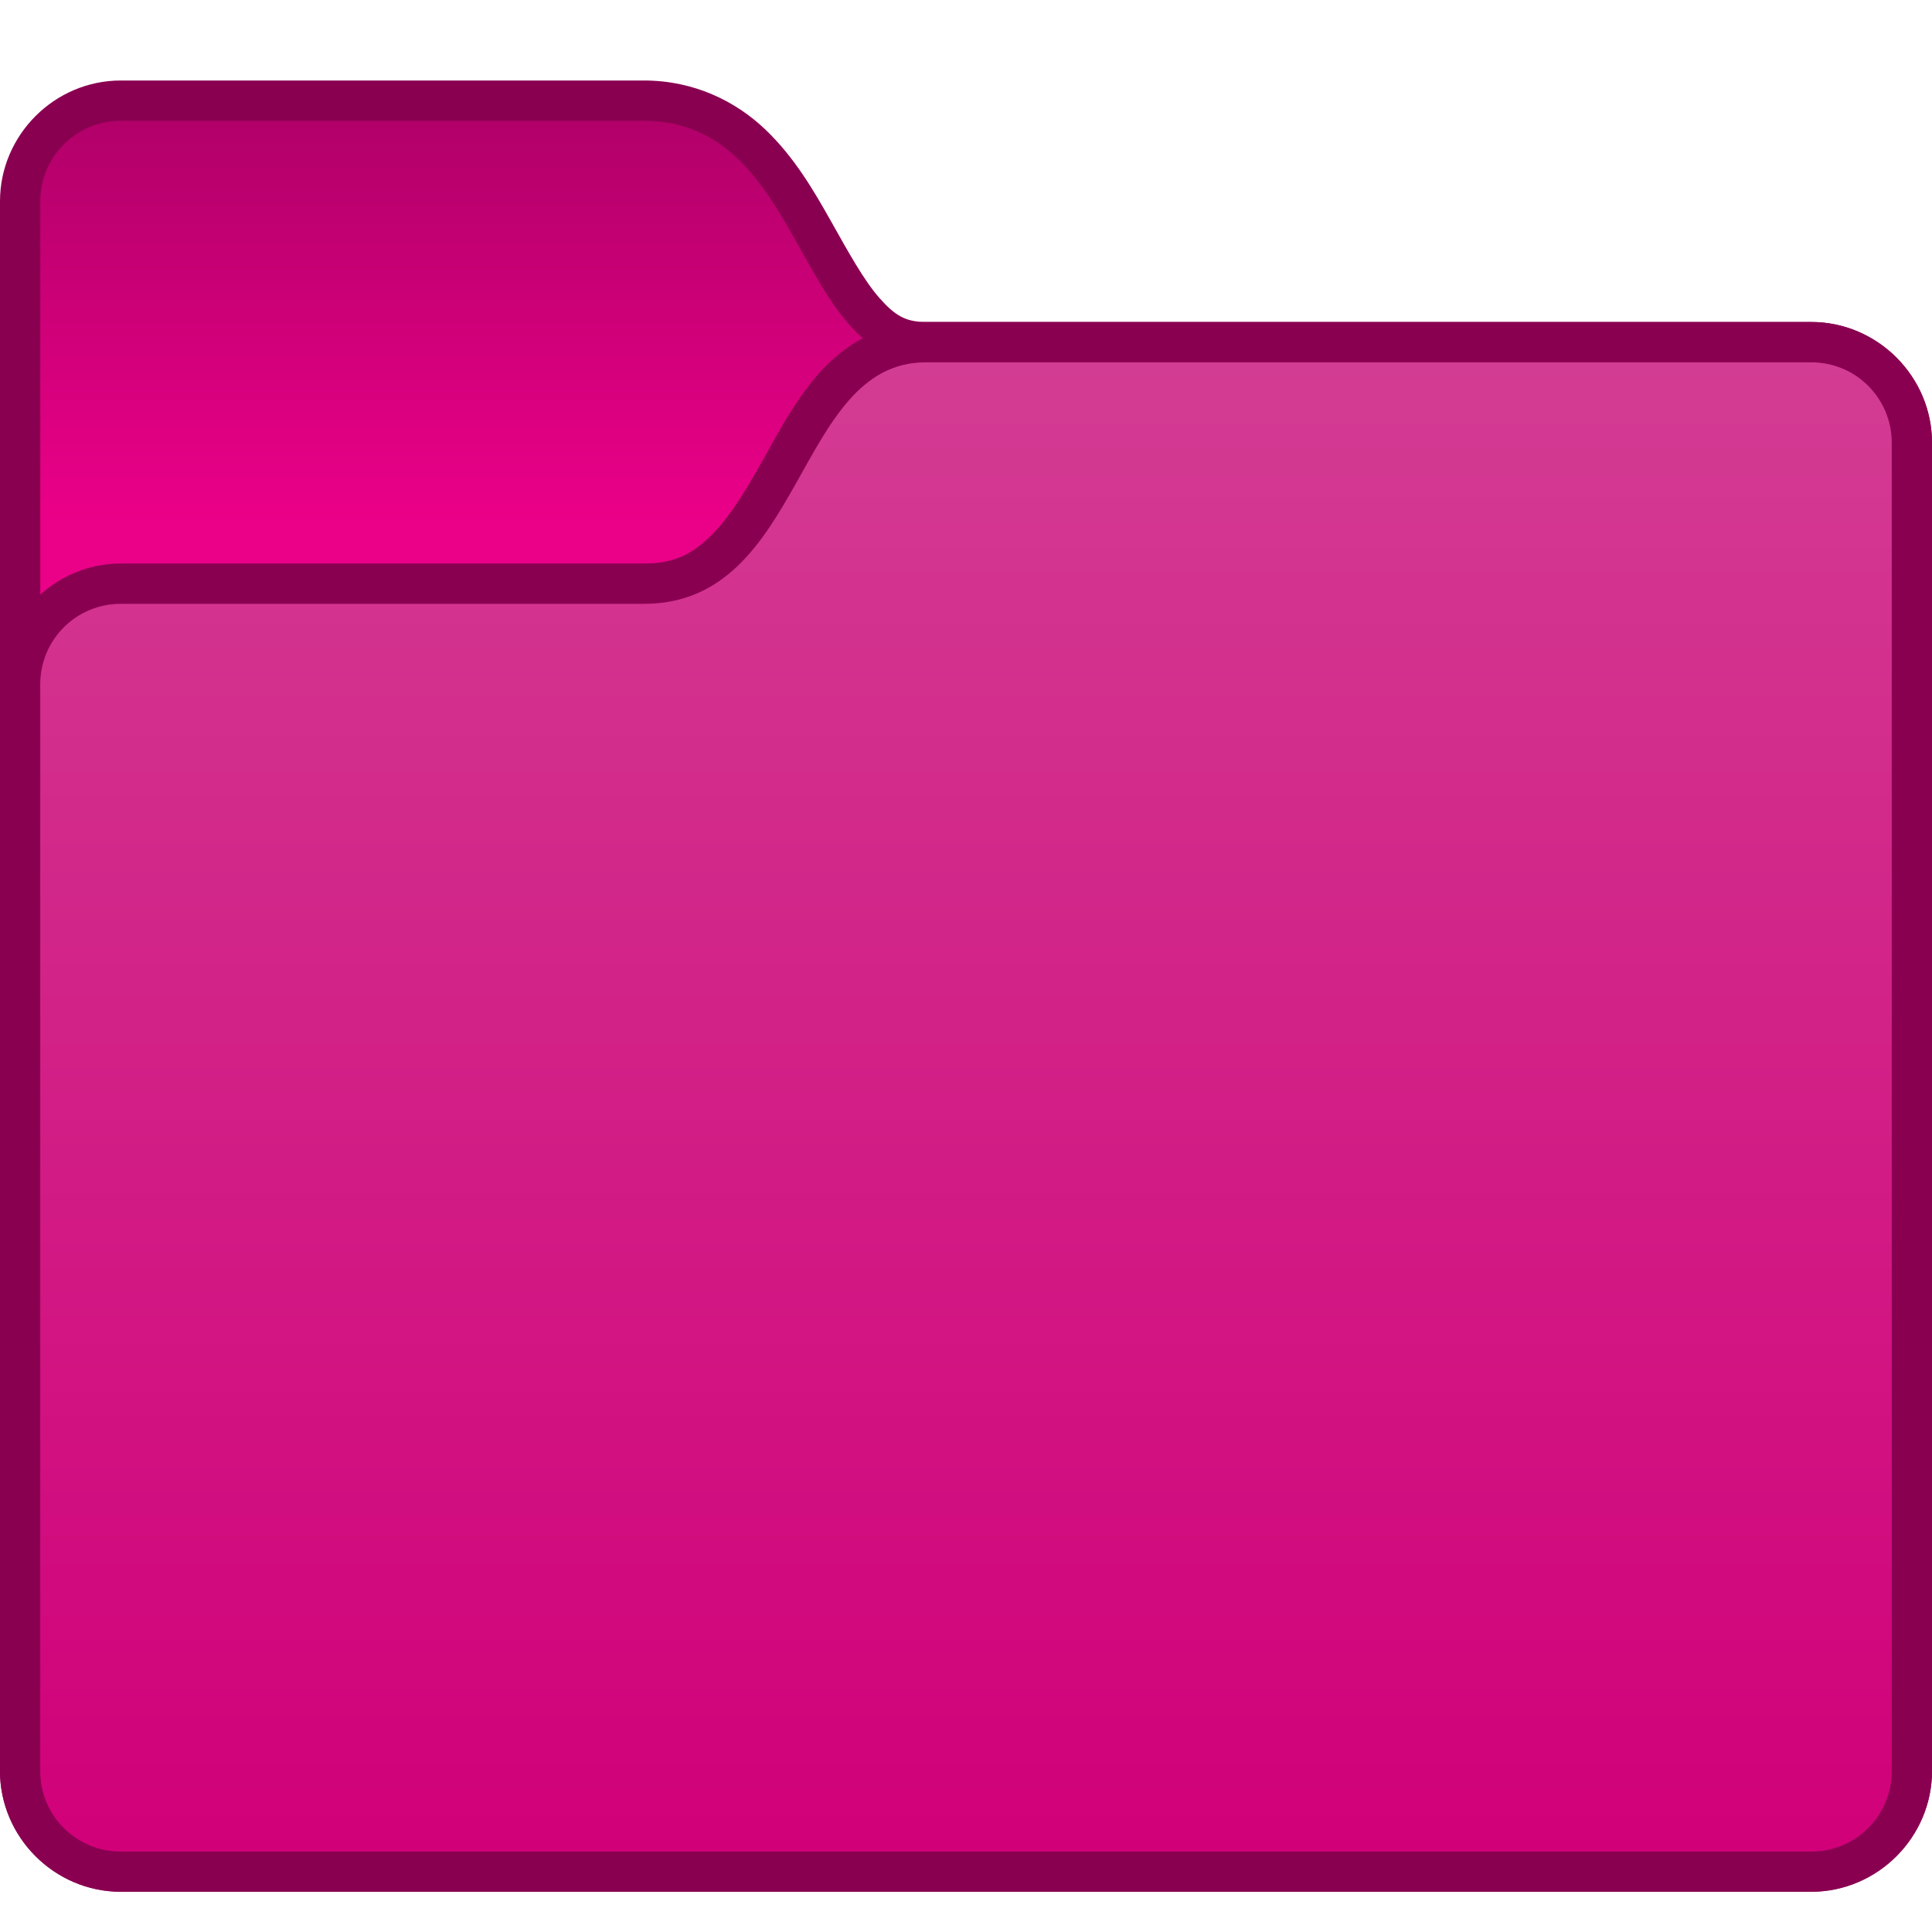
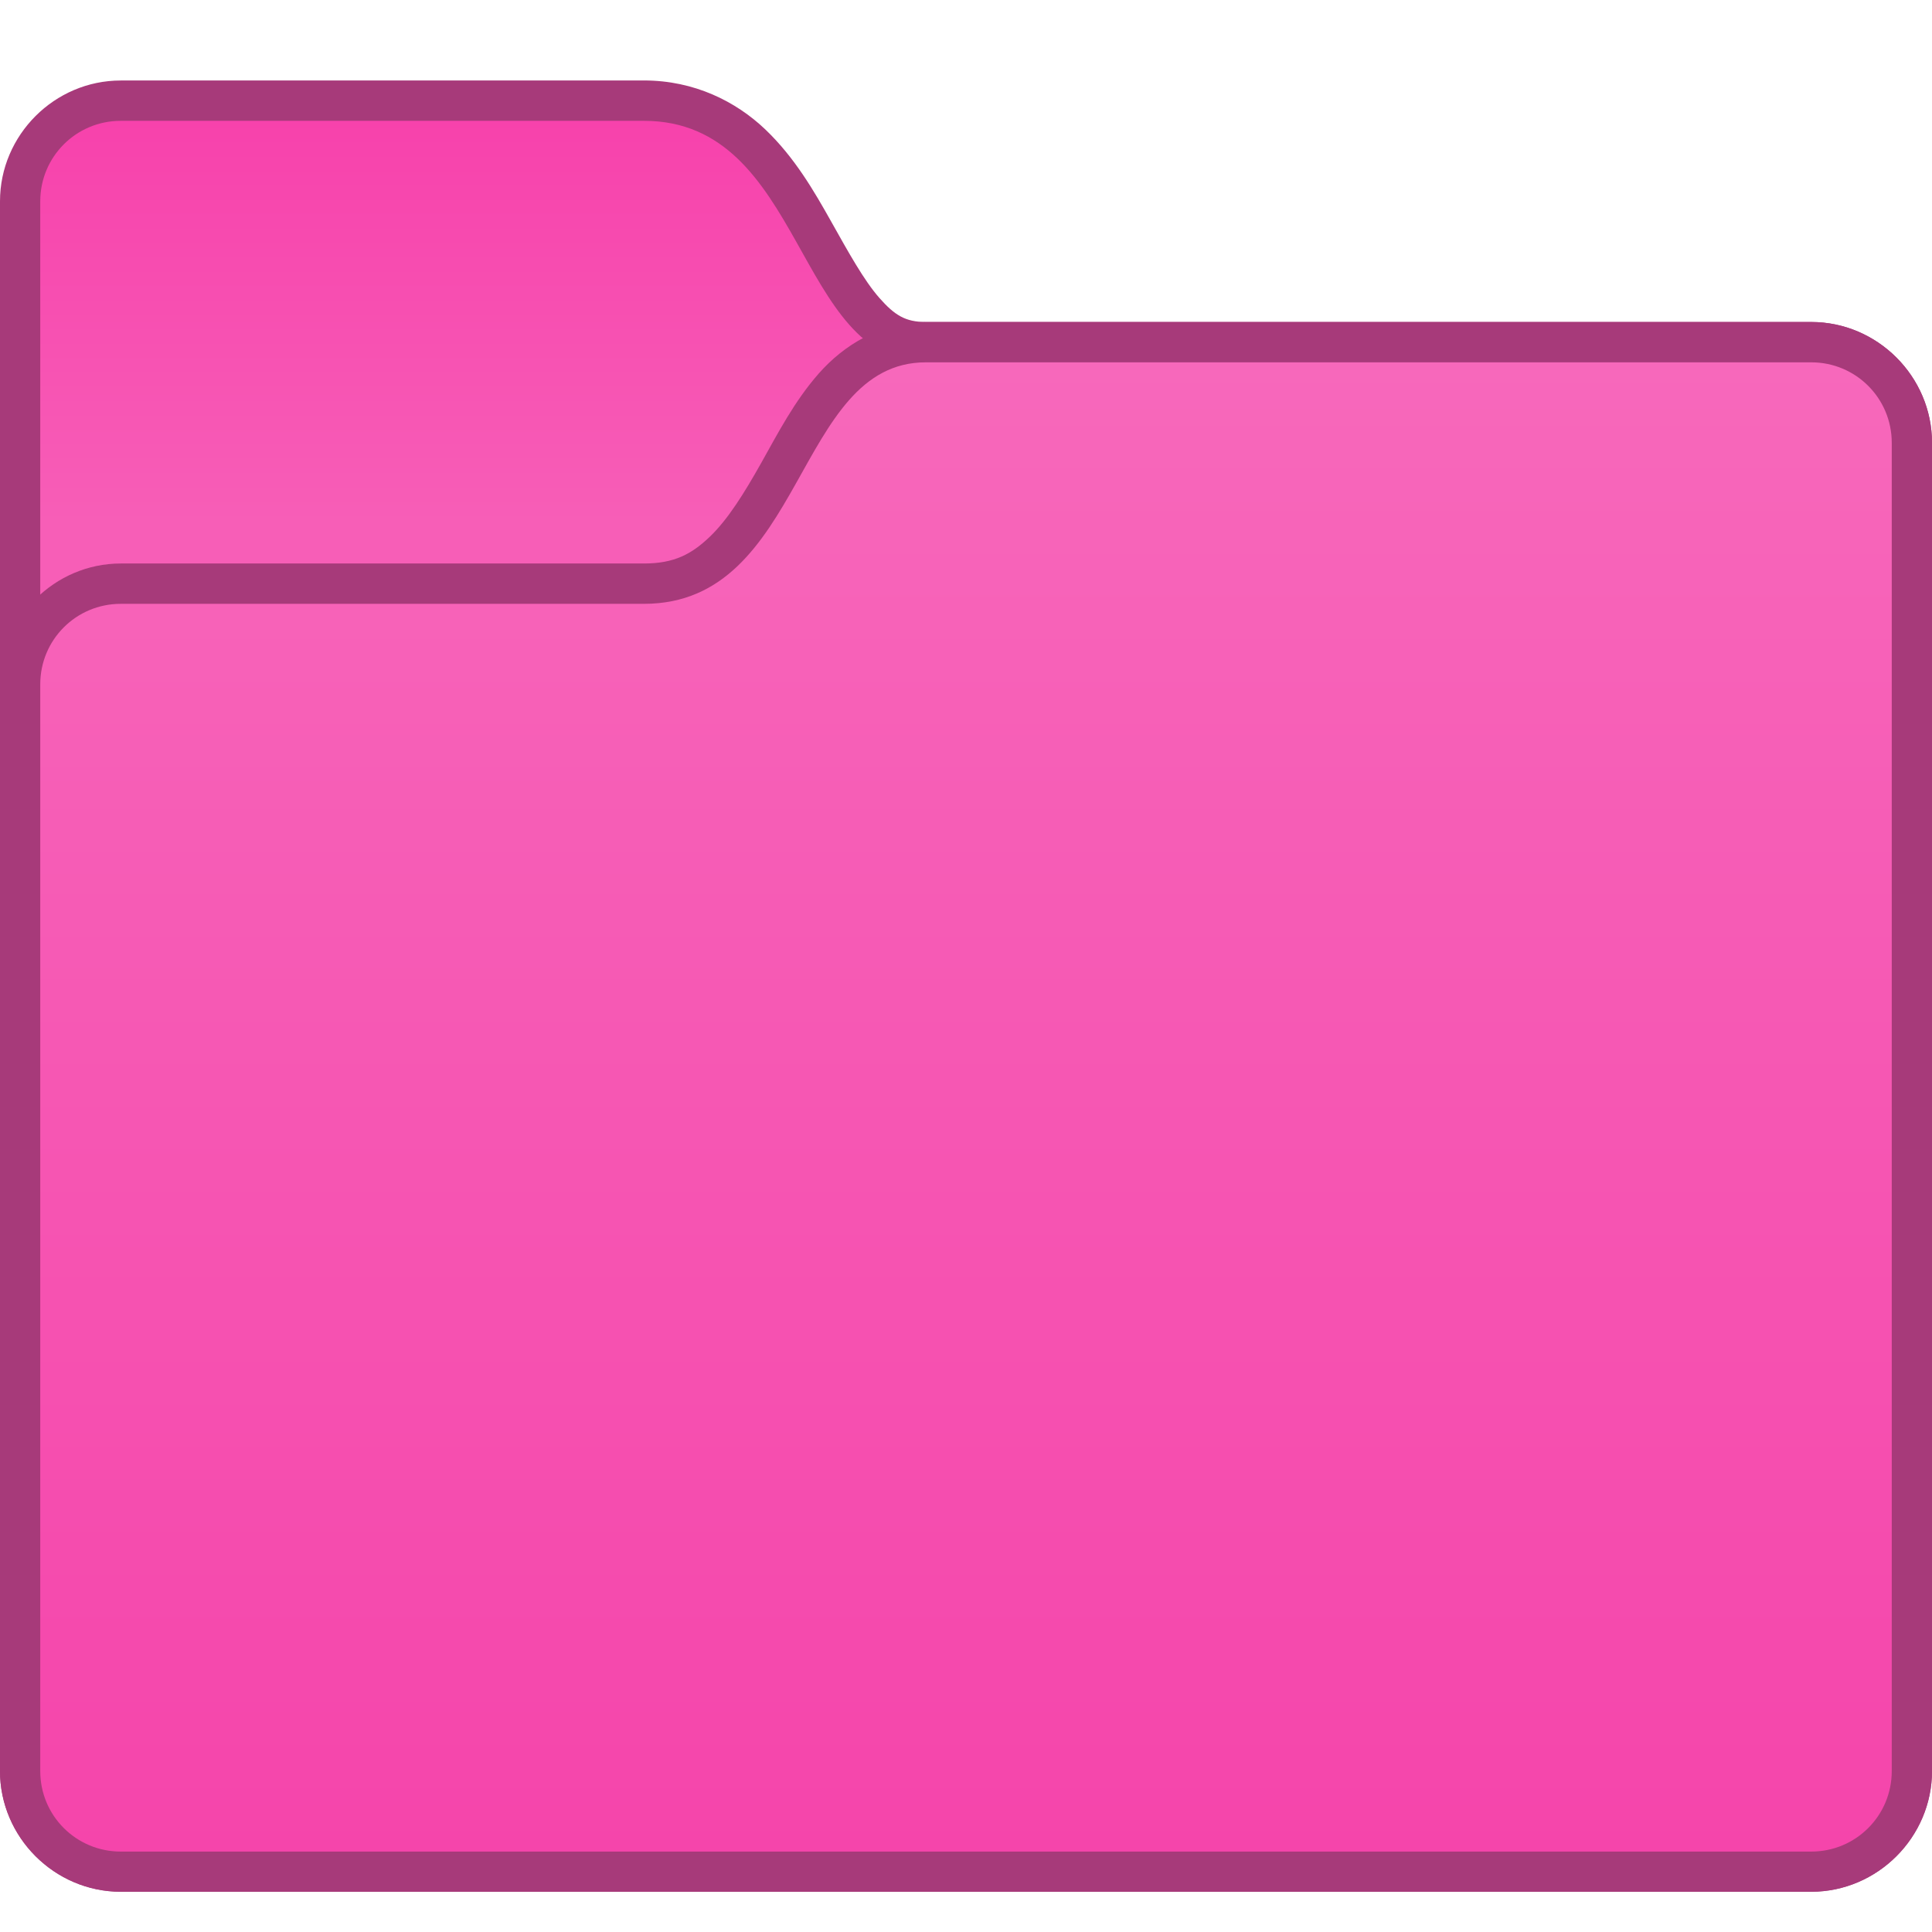
- <svg xmlns="http://www.w3.org/2000/svg" xmlns:xlink="http://www.w3.org/1999/xlink" width="48" height="48" viewBox="0 0 48 48" version="1.1" id="svg8">
+ <svg xmlns="http://www.w3.org/2000/svg" xmlns:xlink="http://www.w3.org/1999/xlink" width="48" height="48" viewBox="0 0 48 48" version="1.1" id="svg8" xml:space="preserve">
  <defs id="defs2">
    <linearGradient id="linearGradient920">
-       <stop id="stop916" offset="0" style="stop-color:#b20069;stop-opacity:1" />
-       <stop id="stop918" offset="1" style="stop-color:#eb0088;stop-opacity:1;" />
+       <stop id="stop916" offset="0" style="stop-color:#f742ac;stop-opacity:1;" />
+       <stop id="stop918" offset="1" style="stop-color:#f75eb7;stop-opacity:1;" />
    </linearGradient>
    <style type="text/css" id="current-color-scheme">
      .ColorScheme-Text {
        color:#122036;
      }
      </style>
    <linearGradient id="linearGradient4622">
-       <stop style="stop-color:#d10079;stop-opacity:1" offset="0" id="stop4618" />
-       <stop style="stop-color:#d33c93;stop-opacity:1" offset="1" id="stop4620" />
+       <stop style="stop-color:#f545ab;stop-opacity:1;" offset="0" id="stop4618" />
+       <stop style="stop-color:#f768bb;stop-opacity:1;" offset="1" id="stop4620" />
    </linearGradient>
    <style id="current-color-scheme-3" type="text/css">
      .ColorScheme-Text {
        color:#122036;
      }
      </style>
    <style id="current-color-scheme-7" type="text/css">
      .ColorScheme-Text {
        color:#122036;
      }
      </style>
    <style id="current-color-scheme-5" type="text/css">
      .ColorScheme-Text {
        color:#122036;
      }
      </style>
    <style type="text/css" id="current-color-scheme-9">
      .ColorScheme-Text {
        color:#122036;
      }
      </style>
    <style type="text/css" id="current-color-scheme-1">
      .ColorScheme-Text {
        color:#122036;
      }
      </style>
    <style id="current-color-scheme-10" type="text/css">
      .ColorScheme-Text {
        color:#122036;
      }
      </style>
    <style type="text/css" id="current-color-scheme-6">
      .ColorScheme-Text {
        color:#122036;
      }
      </style>
    <style type="text/css" id="current-color-scheme-7-1">
      .ColorScheme-Text {
        color:#122036;
      }
      </style>
    <style type="text/css" id="current-color-scheme-5-2">
      .ColorScheme-Text {
        color:#122036;
      }
      </style>
-     <linearGradient xlink:href="#linearGradient920" id="linearGradient932" x1="64.084" y1="267.891" x2="64.084" y2="274.557" gradientUnits="userSpaceOnUse" />
+     <linearGradient xlink:href="#linearGradient920" id="linearGradient932" x1="64.084" y1="267.891" x2="64.084" y2="274.557" gradientUnits="userSpaceOnUse" gradientTransform="matrix(1.5,0,0,1.5,-85.12667,-110.188)" />
    <linearGradient xlink:href="#linearGradient4622" id="linearGradient964" x1="28" y1="334.648" x2="28" y2="297.65" gradientUnits="userSpaceOnUse" />
+     <style type="text/css" id="current-color-scheme-67">
+       .ColorScheme-Text {
+         color:#122036;
+       }
+       </style>
+     <style id="current-color-scheme-3-5" type="text/css">
+       .ColorScheme-Text {
+         color:#122036;
+       }
+       </style>
+     <style id="current-color-scheme-7-3" type="text/css">
+       .ColorScheme-Text {
+         color:#122036;
+       }
+       </style>
+     <style id="current-color-scheme-5-5" type="text/css">
+       .ColorScheme-Text {
+         color:#122036;
+       }
+       </style>
+     <style type="text/css" id="current-color-scheme-9-6">
+       .ColorScheme-Text {
+         color:#122036;
+       }
+       </style>
+     <style type="text/css" id="current-color-scheme-1-2">
+       .ColorScheme-Text {
+         color:#122036;
+       }
+       </style>
+     <style id="current-color-scheme-10-9" type="text/css">
+       .ColorScheme-Text {
+         color:#122036;
+       }
+       </style>
+     <style type="text/css" id="current-color-scheme-6-1">
+       .ColorScheme-Text {
+         color:#122036;
+       }
+       </style>
+     <style type="text/css" id="current-color-scheme-7-1-2">
+       .ColorScheme-Text {
+         color:#122036;
+       }
+       </style>
+     <style type="text/css" id="current-color-scheme-5-2-7">
+       .ColorScheme-Text {
+         color:#122036;
+       }
+       </style>
  </defs>
  <g id="layer1" transform="translate(0,-266.65)">
    <g transform="translate(-4,-21.99805)" id="g1286">
-       <g id="g989" transform="matrix(1.5,0,0,1.5,-85.12667,-110.188)" style="stroke:none">
-         <path style="color:#000000;font-style:normal;font-variant:normal;font-weight:normal;font-stretch:normal;font-size:medium;line-height:normal;font-family:sans-serif;font-variant-ligatures:normal;font-variant-position:normal;font-variant-caps:normal;font-variant-numeric:normal;font-variant-alternates:normal;font-feature-settings:normal;text-indent:0;text-align:start;text-decoration:none;text-decoration-line:none;text-decoration-style:solid;text-decoration-color:#000000;letter-spacing:normal;word-spacing:normal;text-transform:none;writing-mode:lr-tb;direction:ltr;text-orientation:mixed;dominant-baseline:auto;baseline-shift:baseline;text-anchor:start;white-space:normal;shape-padding:0;clip-rule:nonzero;display:inline;overflow:visible;visibility:visible;opacity:1;isolation:auto;mix-blend-mode:normal;color-interpolation:sRGB;color-interpolation-filters:linearRGB;solid-color:#000000;solid-opacity:1;vector-effect:none;fill:#8a0051;fill-opacity:1;fill-rule:nonzero;stroke:none;stroke-width:2;stroke-linecap:round;stroke-linejoin:round;stroke-miterlimit:4;stroke-dasharray:none;stroke-dashoffset:0;stroke-opacity:1;color-rendering:auto;image-rendering:auto;shape-rendering:auto;text-rendering:auto;enable-background:accumulate" d="m 3,32.998 c -1.645,0 -3,1.355 -3,3 v 39 c 0,1.645 1.355,3 3,3 h 42 c 1.645,0 3,-1.355 3,-3 v -33 c 0,-1.645 -1.355,-3 -3,-3 H 23.002 c -0.506,0 -0.774,-0.167 -1.154,-0.598 -0.38,-0.431 -0.766,-1.129 -1.195,-1.893 C 20.223,35.744 19.743,34.91 19.014,34.215 18.285,33.519 17.25,32.998 16,32.998 Z" transform="matrix(0.6666667,0,0,0.6666667,59.41779,245.2254)" id="path1233" />
-         <g style="stroke:none;stroke-width:2;stroke-linecap:round;stroke-linejoin:round;stroke-miterlimit:4;stroke-dasharray:none;stroke-opacity:1" id="layer1-0-6-8" transform="translate(100.1717,14.20622)">
-           <g style="stroke:none;stroke-width:2;stroke-linecap:round;stroke-linejoin:round;stroke-miterlimit:4;stroke-dasharray:none;stroke-opacity:1" id="g6719-0-7" transform="translate(-40.75394,-34.63084)" />
-         </g>
-         <path style="opacity:1;vector-effect:none;fill:url(#linearGradient932);fill-opacity:1;stroke:none;stroke-width:1.333;stroke-linecap:round;stroke-linejoin:round;stroke-miterlimit:4;stroke-dasharray:none;stroke-dashoffset:0;stroke-opacity:1" d="m 61.418,267.892 h 8.667 c 2.667,0 2.498,4 4.667,4 h 14.667 c 0.739,0 1.333,0.595 1.333,1.333 v 22 c 0,0.739 -0.595,1.333 -1.333,1.333 H 61.418 c -0.739,0 -1.333,-0.595 -1.333,-1.333 v -26 c 0,-0.739 0.595,-1.333 1.333,-1.333 z" id="rect993" />
+       <path style="color:#000000;font-style:normal;font-variant:normal;font-weight:normal;font-stretch:normal;font-size:medium;line-height:normal;font-family:sans-serif;font-variant-ligatures:normal;font-variant-position:normal;font-variant-caps:normal;font-variant-numeric:normal;font-variant-alternates:normal;font-feature-settings:normal;text-indent:0;text-align:start;text-decoration:none;text-decoration-line:none;text-decoration-style:solid;text-decoration-color:#000000;letter-spacing:normal;word-spacing:normal;text-transform:none;writing-mode:lr-tb;direction:ltr;text-orientation:mixed;dominant-baseline:auto;baseline-shift:baseline;text-anchor:start;white-space:normal;shape-padding:0;clip-rule:nonzero;display:inline;overflow:visible;visibility:visible;isolation:auto;mix-blend-mode:normal;color-interpolation:sRGB;color-interpolation-filters:linearRGB;solid-color:#000000;solid-opacity:1;vector-effect:none;fill:#a73a7a;fill-opacity:1;fill-rule:nonzero;stroke:none;stroke-width:2;stroke-linecap:round;stroke-linejoin:round;stroke-miterlimit:4;stroke-dasharray:none;stroke-dashoffset:0;stroke-opacity:1;color-rendering:auto;image-rendering:auto;shape-rendering:auto;text-rendering:auto;enable-background:accumulate" d="m 7,290.648 c -1.645,0 -3,1.355 -3,3 v 39 c 0,1.645 1.355,3 3,3 H 49 c 1.645,0 3,-1.355 3,-3 v -33 c 0,-1.645 -1.355,-3 -3,-3 H 27.002 c -0.506,0 -0.774,-0.167 -1.154,-0.598 -0.38,-0.431 -0.766,-1.129 -1.195,-1.893 -0.429,-0.764 -0.91,-1.597 -1.639,-2.293 -0.729,-0.695 -1.764,-1.217 -3.014,-1.217 z" id="path1233" />
+       <g style="stroke:none;stroke-width:2;stroke-linecap:round;stroke-linejoin:round;stroke-miterlimit:4;stroke-dasharray:none;stroke-opacity:1" id="layer1-0-6-8" transform="matrix(1.5,0,0,1.5,65.13091,-88.87869)">
+         <g style="stroke:none;stroke-width:2;stroke-linecap:round;stroke-linejoin:round;stroke-miterlimit:4;stroke-dasharray:none;stroke-opacity:1" id="g6719-0-7" transform="translate(-40.75394,-34.63084)" />
      </g>
-       <path style="color:#000000;font-style:normal;font-variant:normal;font-weight:normal;font-stretch:normal;font-size:medium;line-height:normal;font-family:sans-serif;font-variant-ligatures:normal;font-variant-position:normal;font-variant-caps:normal;font-variant-numeric:normal;font-variant-alternates:normal;font-feature-settings:normal;text-indent:0;text-align:start;text-decoration:none;text-decoration-line:none;text-decoration-style:solid;text-decoration-color:#000000;letter-spacing:normal;word-spacing:normal;text-transform:none;writing-mode:lr-tb;direction:ltr;text-orientation:mixed;dominant-baseline:auto;baseline-shift:baseline;text-anchor:start;white-space:normal;shape-padding:0;clip-rule:nonzero;display:inline;overflow:visible;visibility:visible;opacity:1;isolation:auto;mix-blend-mode:normal;color-interpolation:sRGB;color-interpolation-filters:linearRGB;solid-color:#000000;solid-opacity:1;vector-effect:none;fill:#8a0051;fill-opacity:1;fill-rule:nonzero;stroke:none;stroke-width:2;stroke-linecap:round;stroke-linejoin:round;stroke-miterlimit:4;stroke-dasharray:none;stroke-dashoffset:0;stroke-opacity:1;color-rendering:auto;image-rendering:auto;shape-rendering:auto;text-rendering:auto;enable-background:accumulate" d="m 23,38.998 c -1.121,0 -2.042,0.581 -2.654,1.275 -0.612,0.694 -1.024,1.498 -1.438,2.234 -0.414,0.736 -0.825,1.399 -1.275,1.828 C 17.183,44.765 16.75,44.998 16,44.998 H 3 c -1.645,0 -3,1.355 -3,3 v 27 c 0,1.645 1.355,3 3,3 h 42 c 1.645,0 3,-1.355 3,-3 v -33 c 0,-1.645 -1.355,-3 -3,-3 z" transform="translate(4,257.65)" id="path1270" />
+       <path style="vector-effect:none;fill:url(#linearGradient932);fill-opacity:1;stroke:none;stroke-width:2;stroke-linecap:round;stroke-linejoin:round;stroke-miterlimit:4;stroke-dasharray:none;stroke-dashoffset:0;stroke-opacity:1" d="M 7,291.65 H 20 c 4,0 3.747,6 7,6 h 22 c 1.108,0 2,0.892 2,2 v 33 c 0,1.108 -0.892,2 -2,2 H 7 c -1.108,0 -2,-0.892 -2,-2 v -39 c 0,-1.108 0.892,-2 2,-2 z" id="rect993" />
+       <path style="color:#000000;font-style:normal;font-variant:normal;font-weight:normal;font-stretch:normal;font-size:medium;line-height:normal;font-family:sans-serif;font-variant-ligatures:normal;font-variant-position:normal;font-variant-caps:normal;font-variant-numeric:normal;font-variant-alternates:normal;font-feature-settings:normal;text-indent:0;text-align:start;text-decoration:none;text-decoration-line:none;text-decoration-style:solid;text-decoration-color:#000000;letter-spacing:normal;word-spacing:normal;text-transform:none;writing-mode:lr-tb;direction:ltr;text-orientation:mixed;dominant-baseline:auto;baseline-shift:baseline;text-anchor:start;white-space:normal;shape-padding:0;clip-rule:nonzero;display:inline;overflow:visible;visibility:visible;opacity:1;isolation:auto;mix-blend-mode:normal;color-interpolation:sRGB;color-interpolation-filters:linearRGB;solid-color:#000000;solid-opacity:1;vector-effect:none;fill:#a73a7a;fill-opacity:1;fill-rule:nonzero;stroke:none;stroke-width:2;stroke-linecap:round;stroke-linejoin:round;stroke-miterlimit:4;stroke-dasharray:none;stroke-dashoffset:0;stroke-opacity:1;color-rendering:auto;image-rendering:auto;shape-rendering:auto;text-rendering:auto;enable-background:accumulate" d="m 23,38.998 c -1.121,0 -2.042,0.581 -2.654,1.275 -0.612,0.694 -1.024,1.498 -1.438,2.234 -0.414,0.736 -0.825,1.399 -1.275,1.828 C 17.183,44.765 16.75,44.998 16,44.998 H 3 c -1.645,0 -3,1.355 -3,3 v 27 c 0,1.645 1.355,3 3,3 h 42 c 1.645,0 3,-1.355 3,-3 v -33 c 0,-1.645 -1.355,-3 -3,-3 z" transform="translate(4,257.65)" id="path1270" />
      <path style="opacity:1;vector-effect:none;fill:url(#linearGradient964);fill-opacity:1;stroke:none;stroke-width:2;stroke-linecap:round;stroke-linejoin:round;stroke-miterlimit:4;stroke-dasharray:none;stroke-dashoffset:0;stroke-opacity:1" d="M 7,303.65 H 20 c 4,0 3.747,-6 7,-6 h 22 c 1.108,0 2,0.892 2,2 v 33 c 0,1.108 -0.892,2 -2,2 H 7 c -1.108,0 -2,-0.892 -2,-2 v -27 c 0,-1.108 0.892,-2 2,-2 z" id="rect993-6" />
    </g>
  </g>
</svg>
